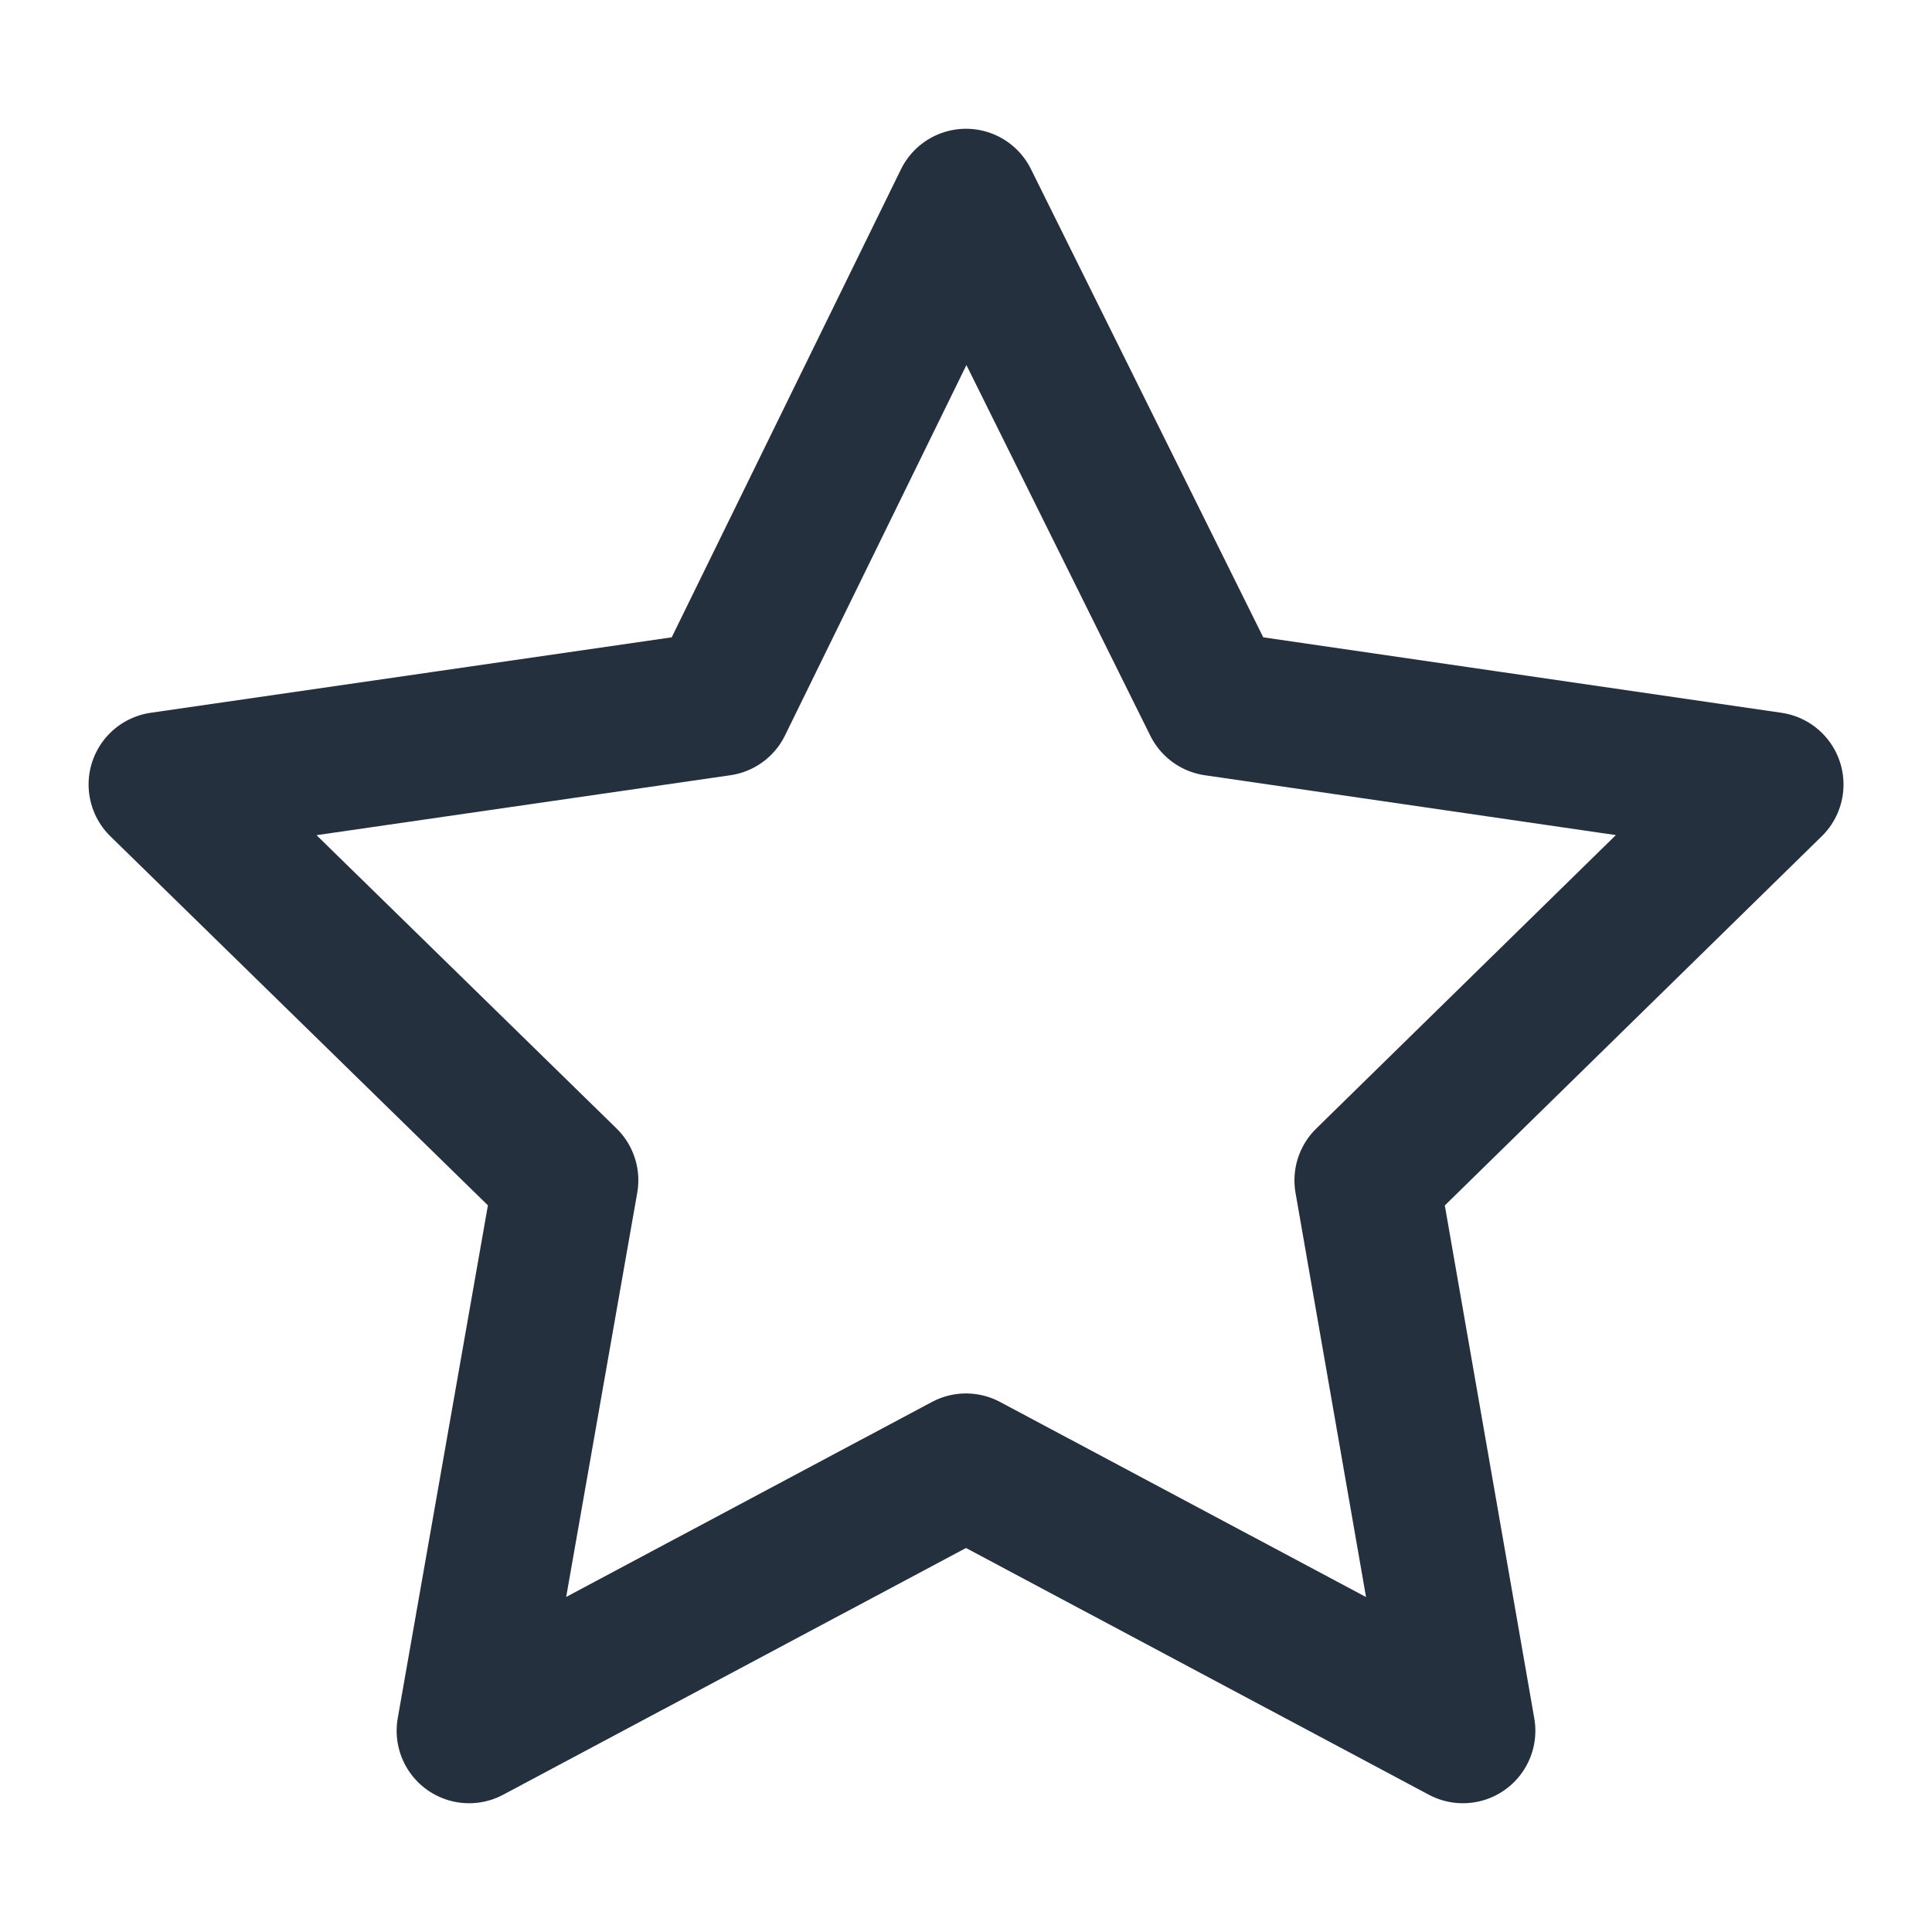
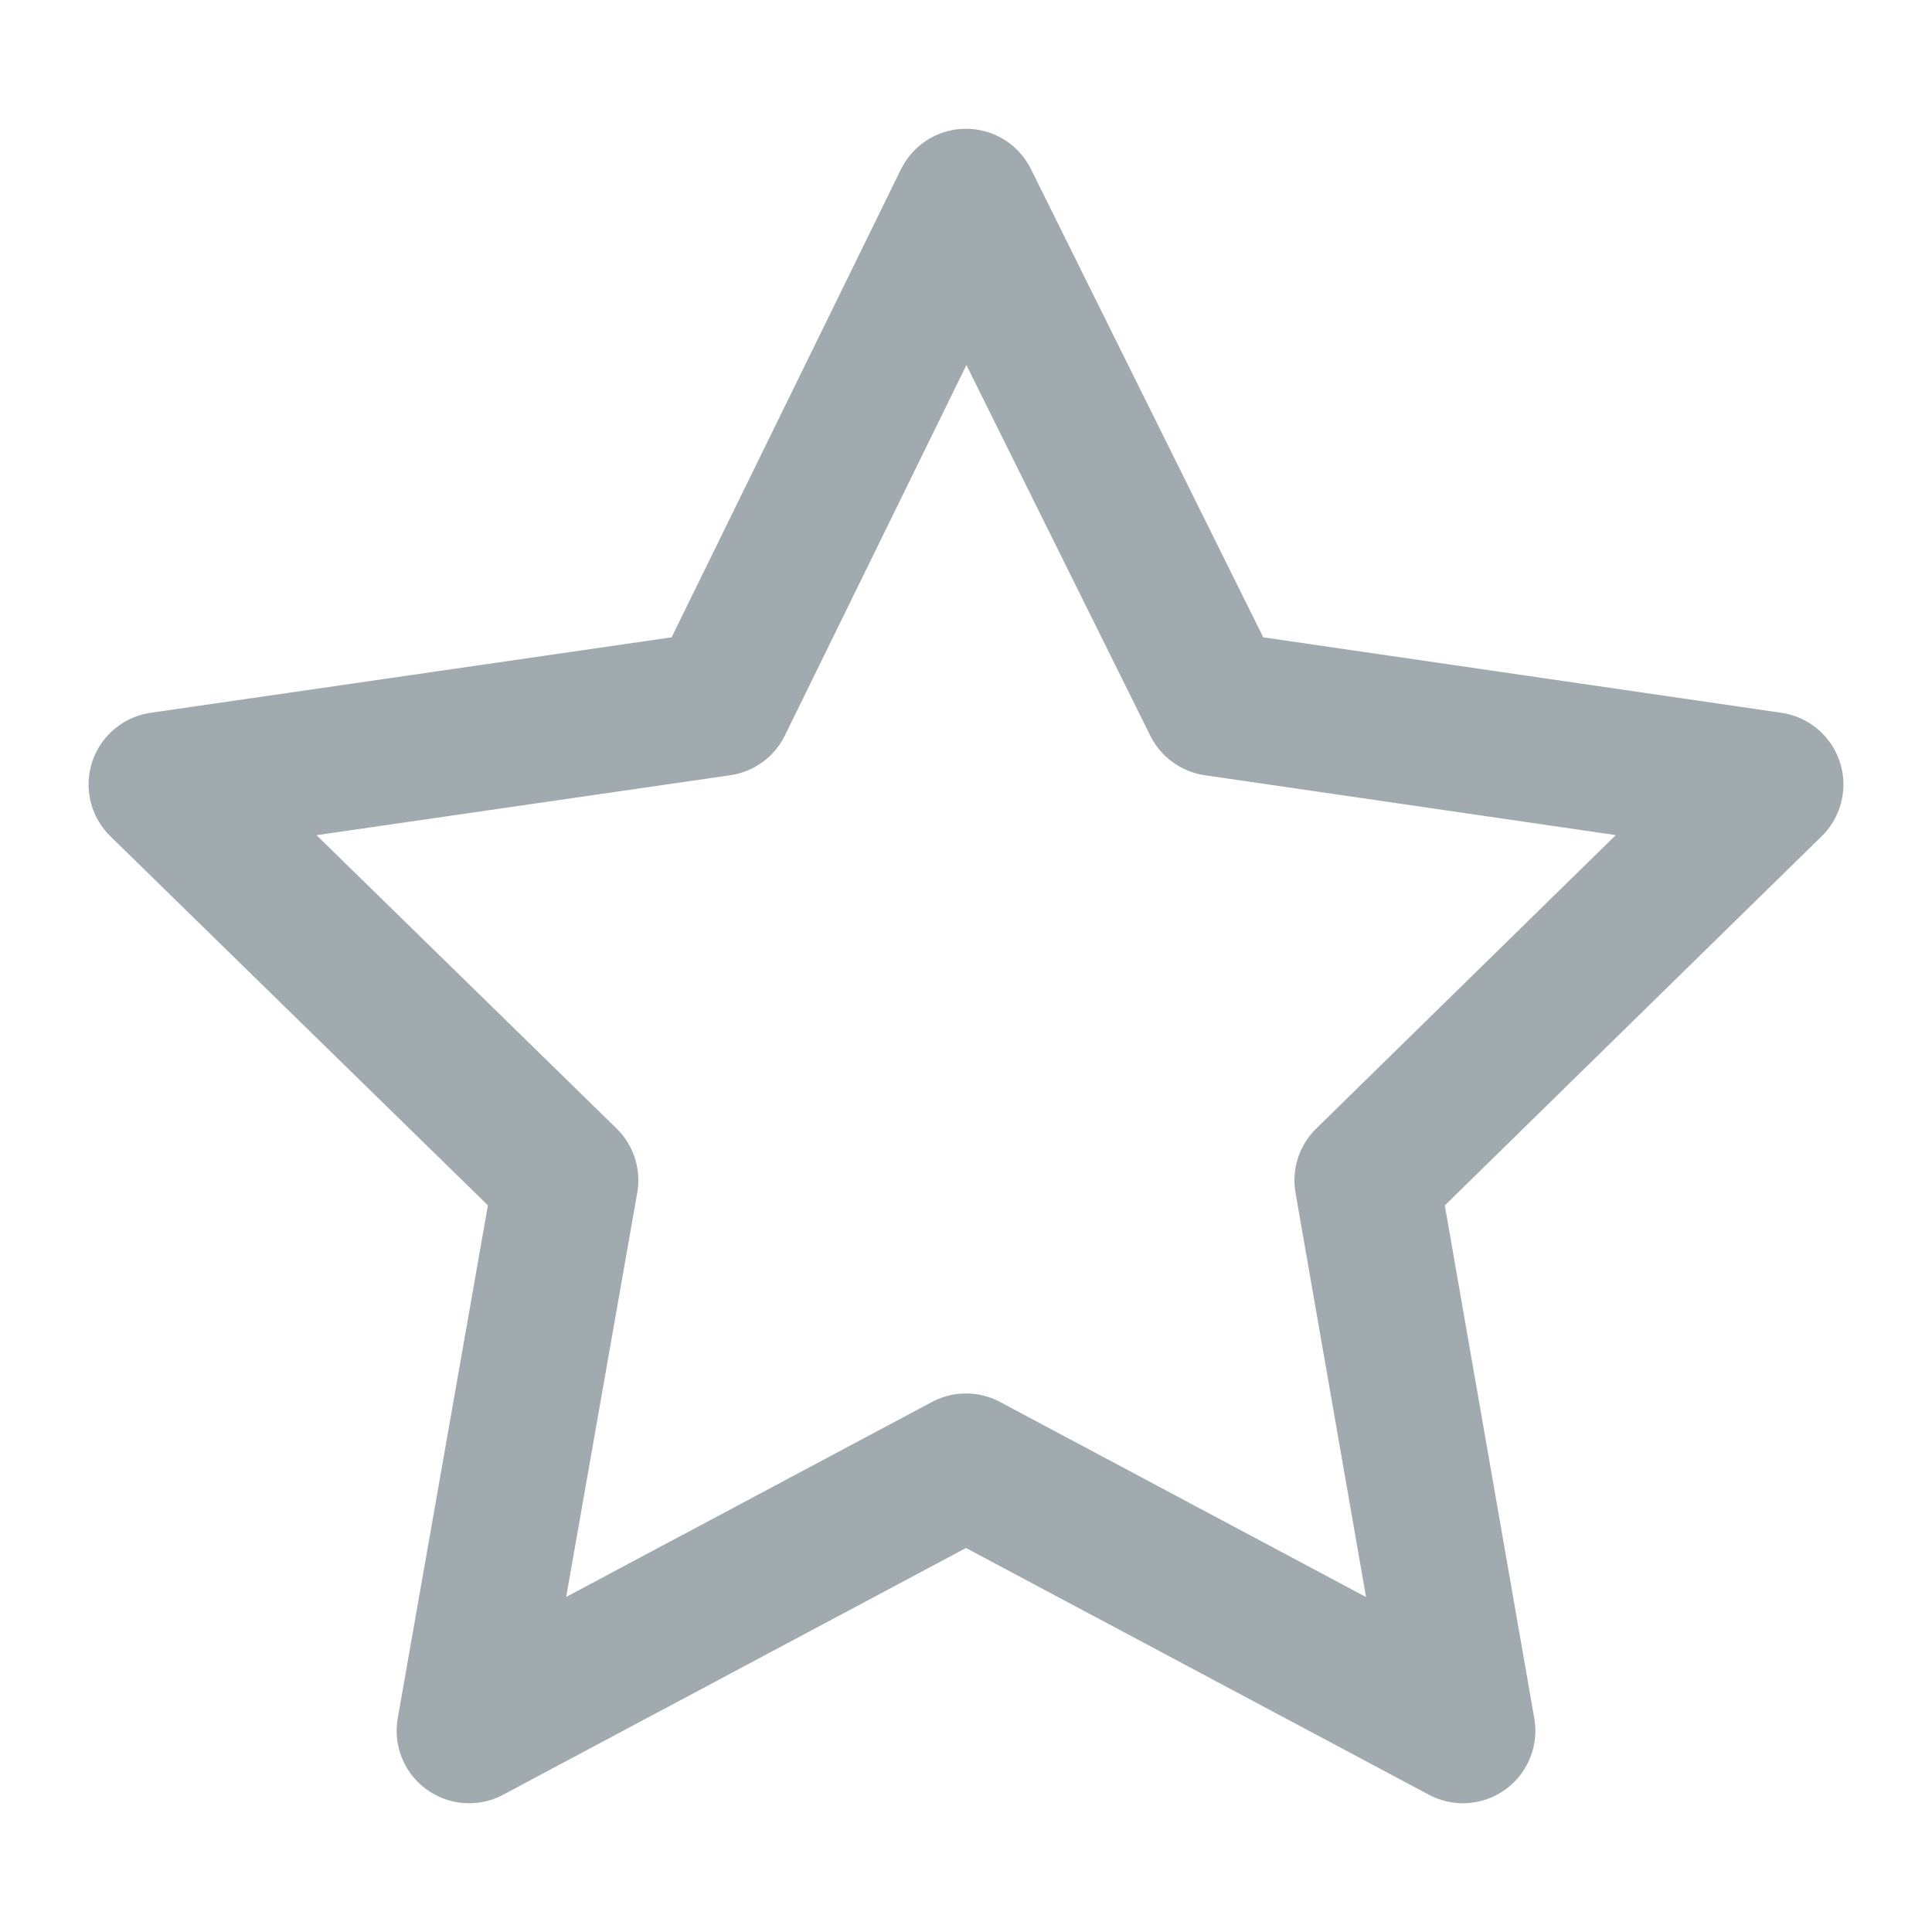
<svg xmlns="http://www.w3.org/2000/svg" viewBox="0 0 20 20" width="20" height="20" fill="none">
  <rect id="icon-park-outline:star" width="20" height="20" x="0" y="0" fill="rgb(255,255,255)" fill-opacity="0" />
-   <path id="Vector" d="M7.453 7.283L1.667 8.121L5.858 12.218L4.856 17.917L10 15.175L15.144 17.917L14.15 12.219L18.334 8.121L12.58 7.283L10 2.083L7.453 7.283Z" fill-rule="nonzero" stroke="rgb(37,48,62)" stroke-linejoin="round" stroke-width="1.5" />
+   <path id="Vector" d="M7.452 7.283L1.667 8.121L5.858 12.218L4.856 17.917L10 15.175L15.144 17.917L14.15 12.219L18.333 8.121L12.58 7.283L10 2.083L7.452 7.283Z" fill-rule="nonzero" stroke="rgb(161,171,175)" stroke-linejoin="round" stroke-width="1.5" />
</svg>
